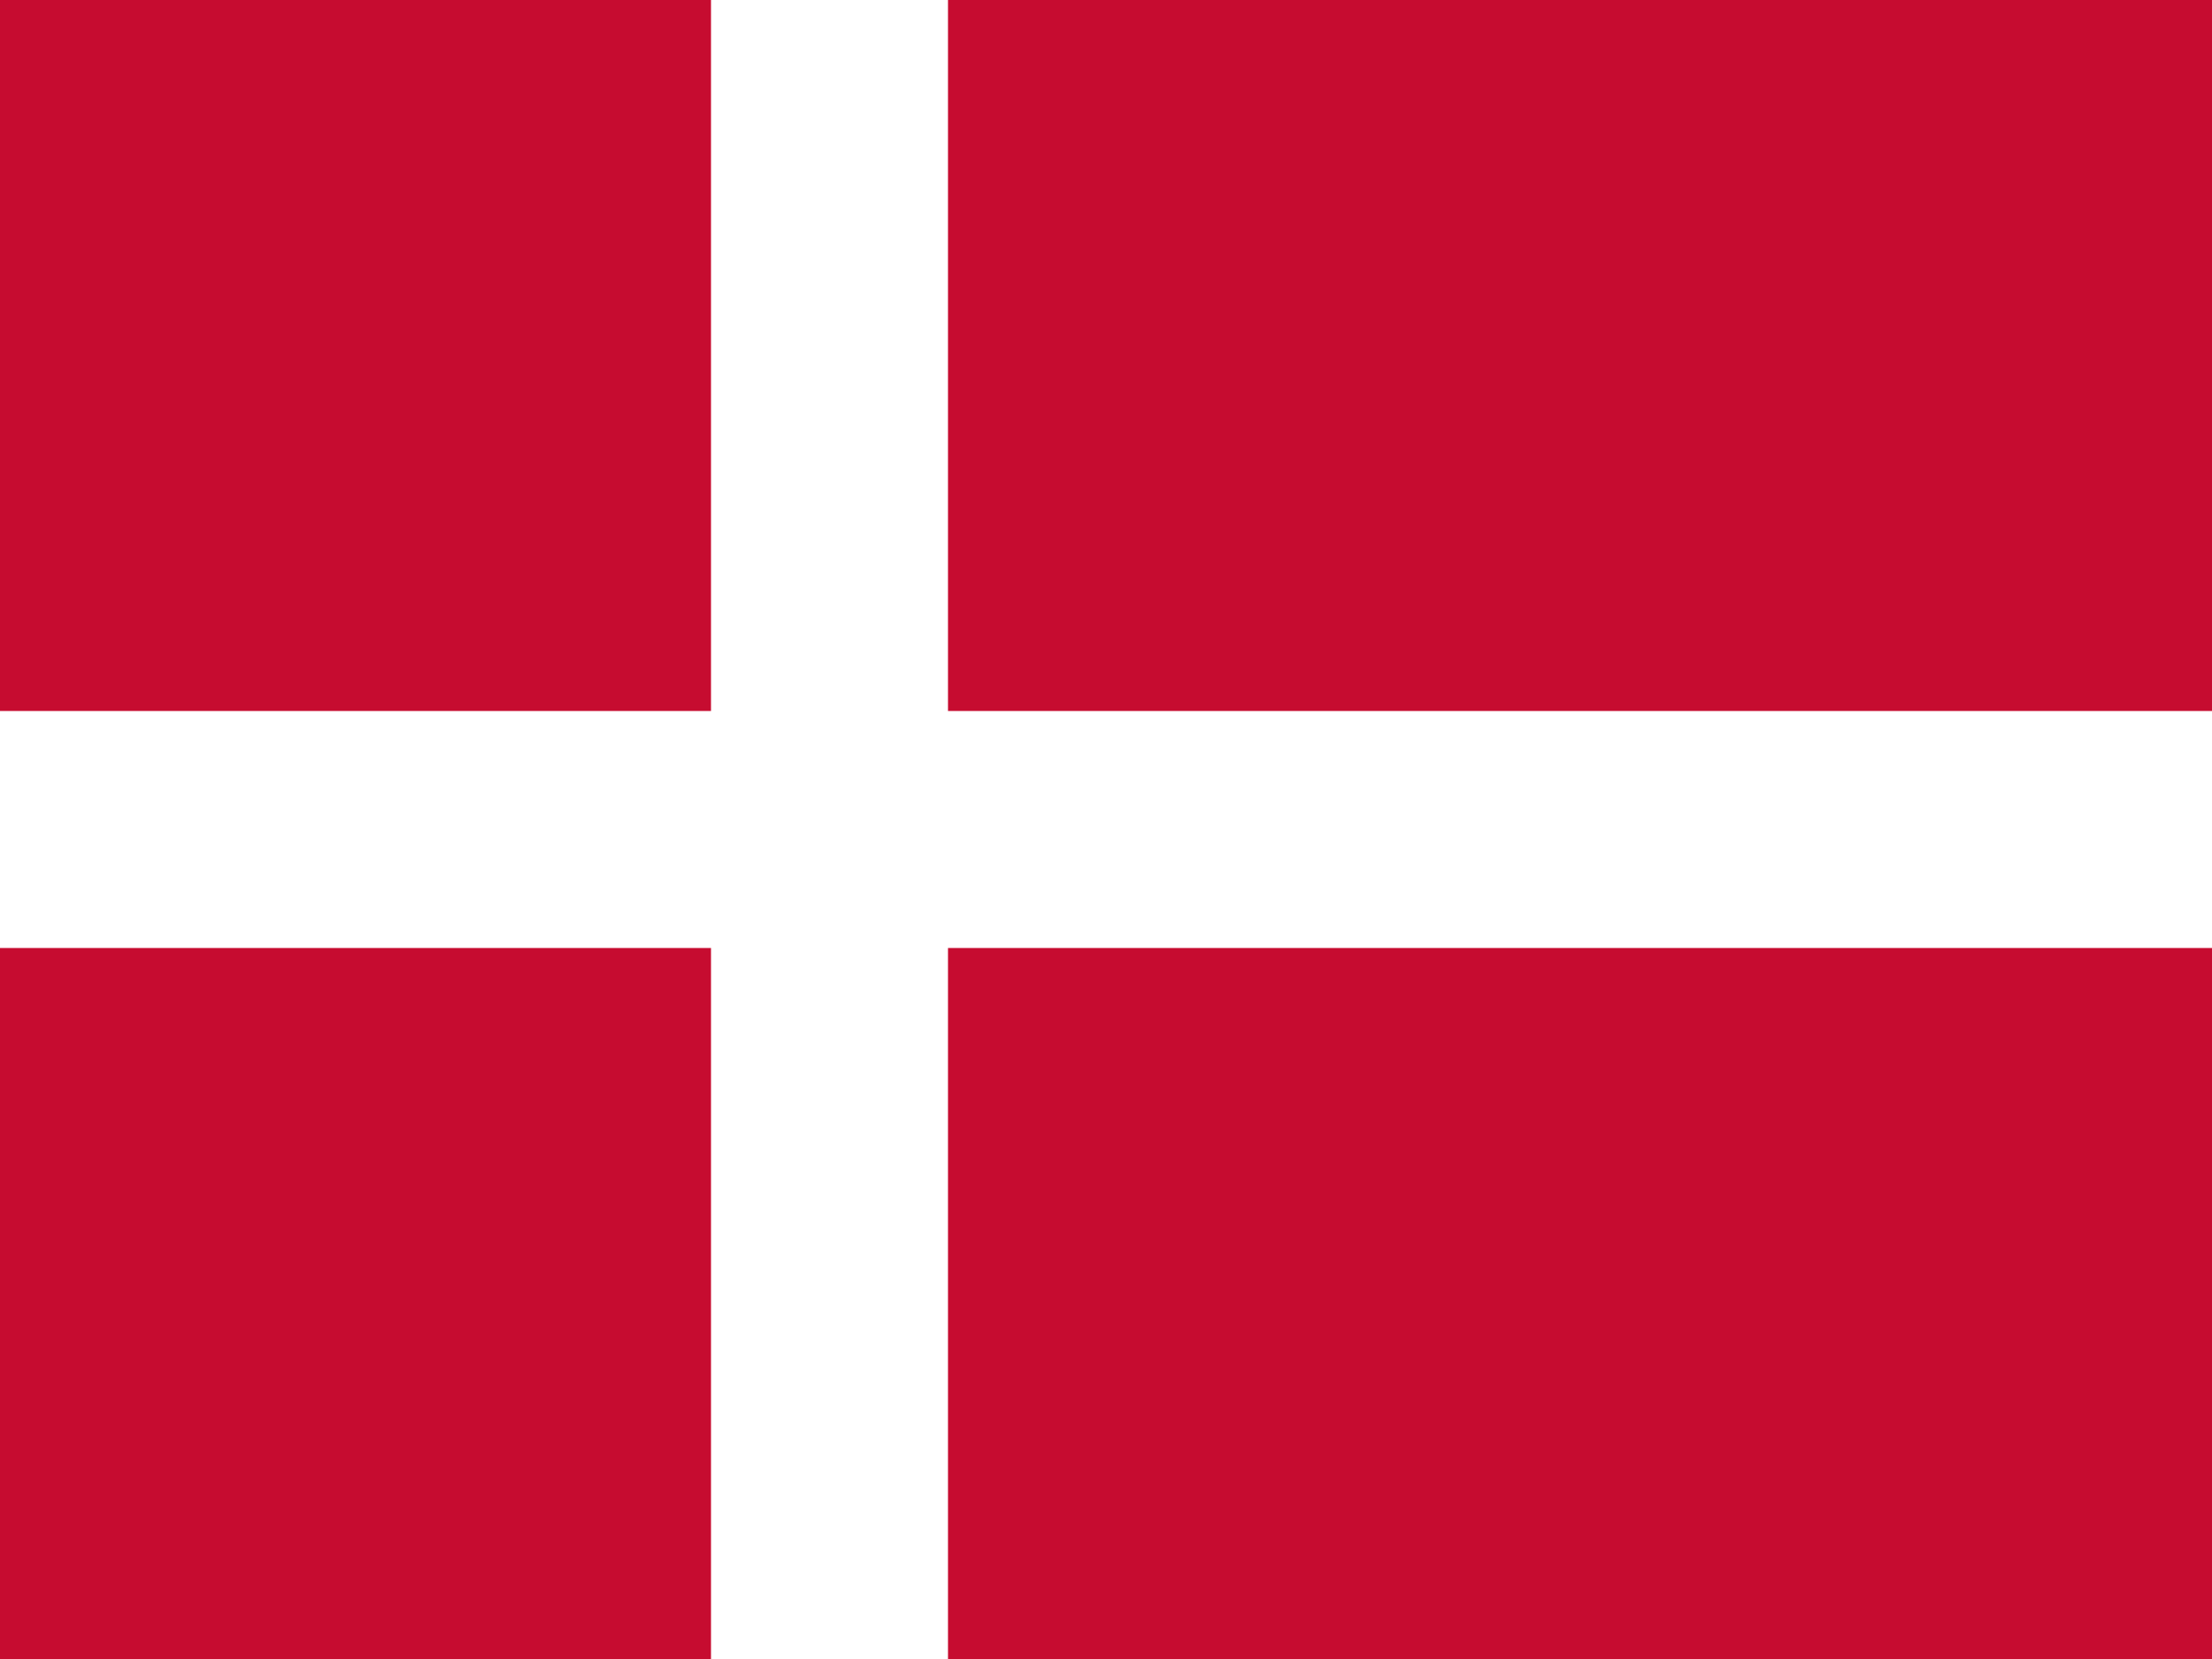
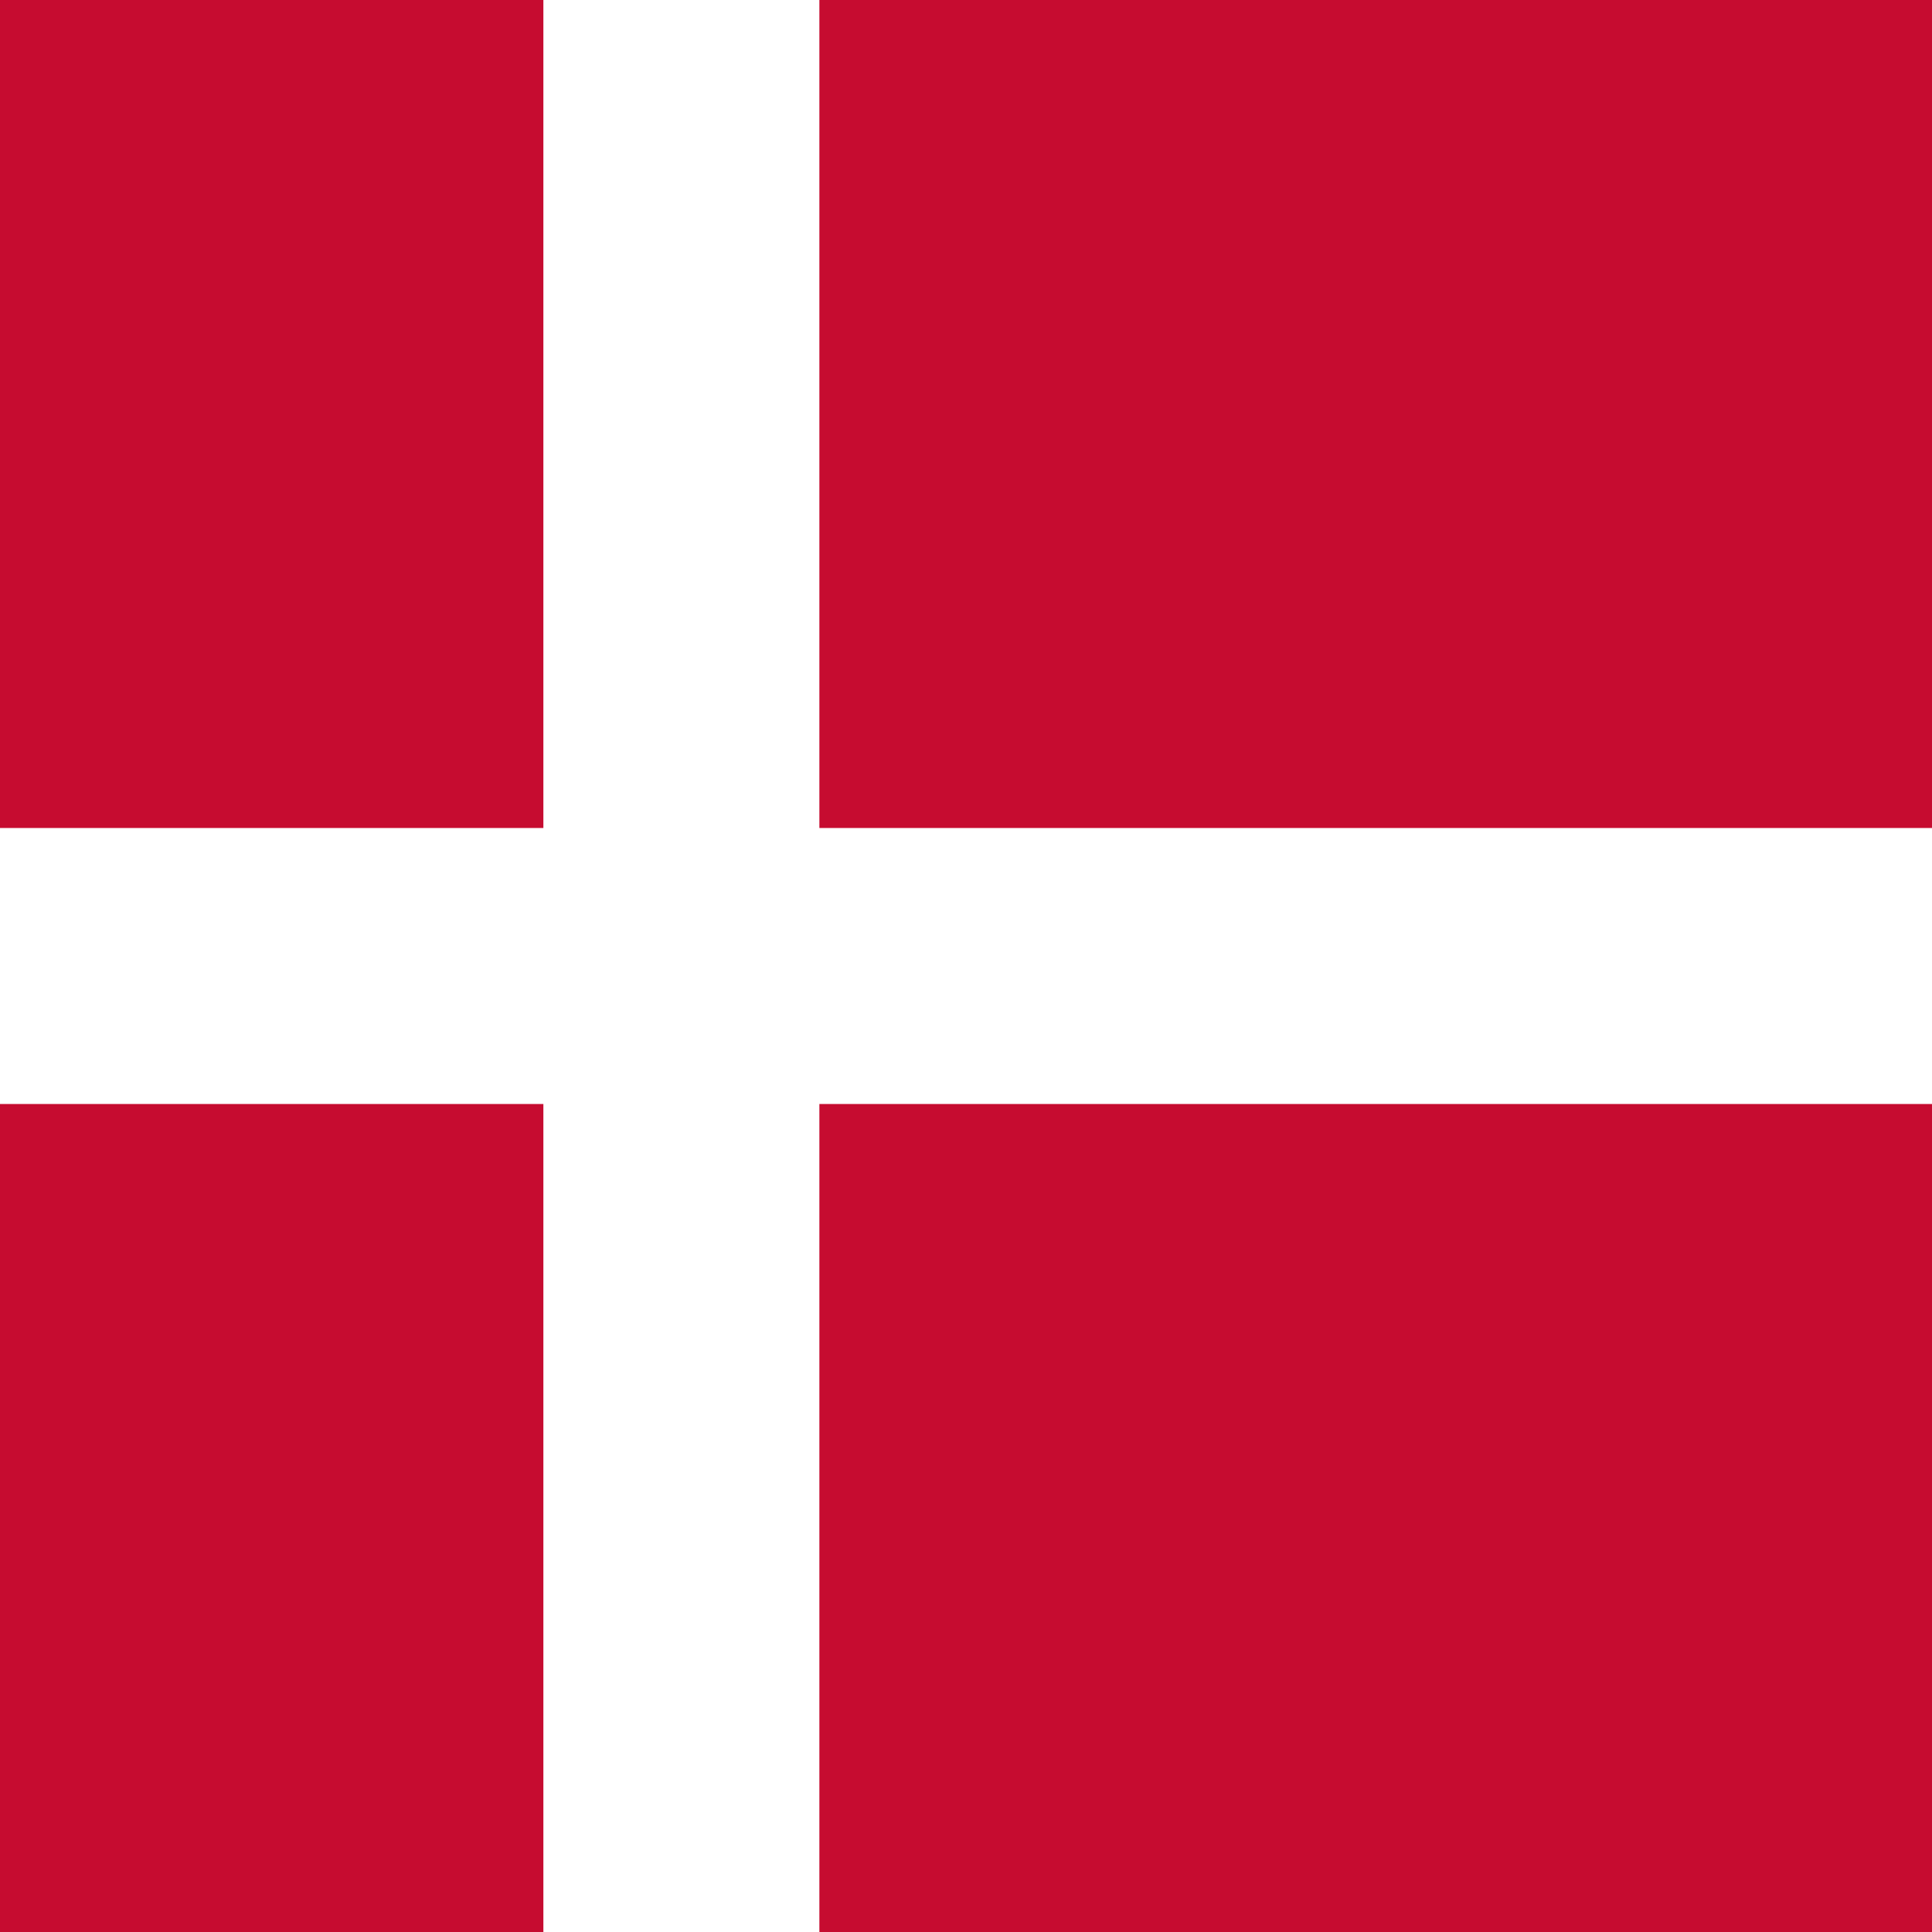
- <svg xmlns="http://www.w3.org/2000/svg" height="480" width="640" id="flag-icon-css-dk">
-   <path fill="#c60c30" d="M0 0h640.1v480H0z" />
-   <path fill="#fff" d="M205.714 0h68.57v480h-68.57z" />
-   <path fill="#fff" d="M0 205.714h640.1v68.57H0z" />
+ <svg xmlns="http://www.w3.org/2000/svg" height="512" width="512" id="flag-icon-css-dk">
+   <path fill="#c60c30" d="M0 0h512.1v512H0z" />
+   <path fill="#fff" d="M144 0h73.143v512H144z" />
+   <path fill="#fff" d="M0 219.43h512.1v73.142H0z" />
</svg>
